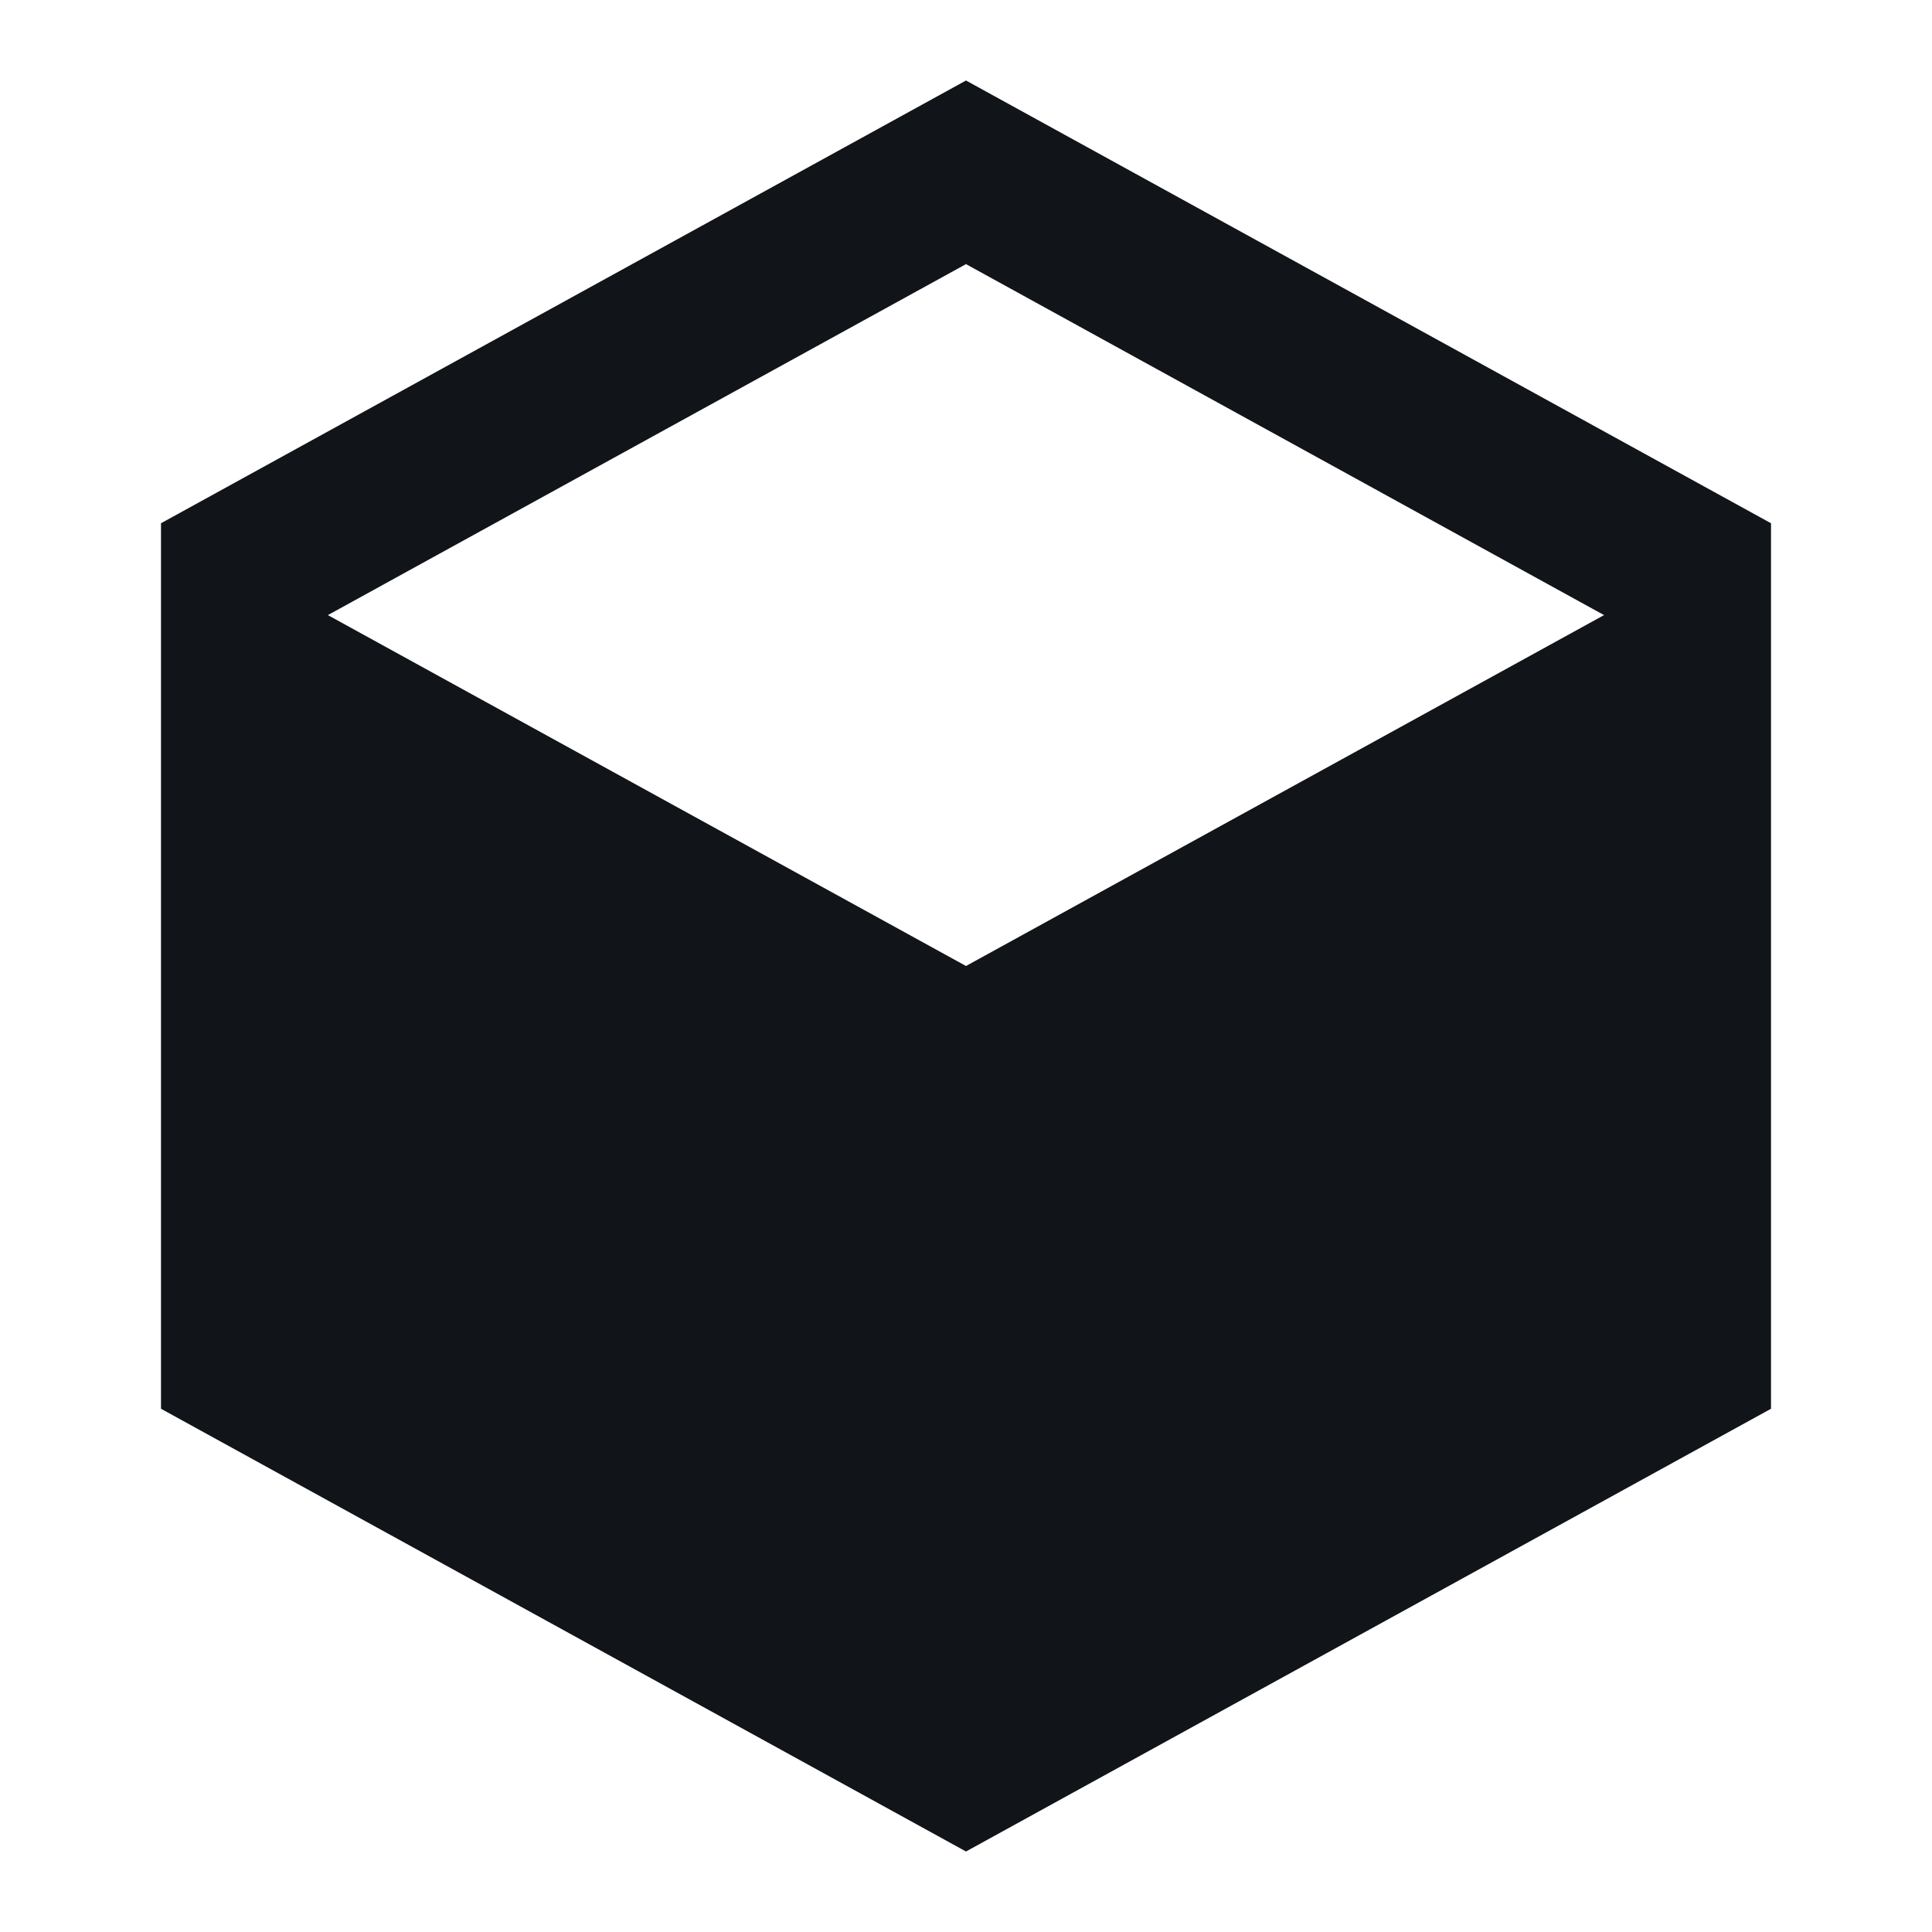
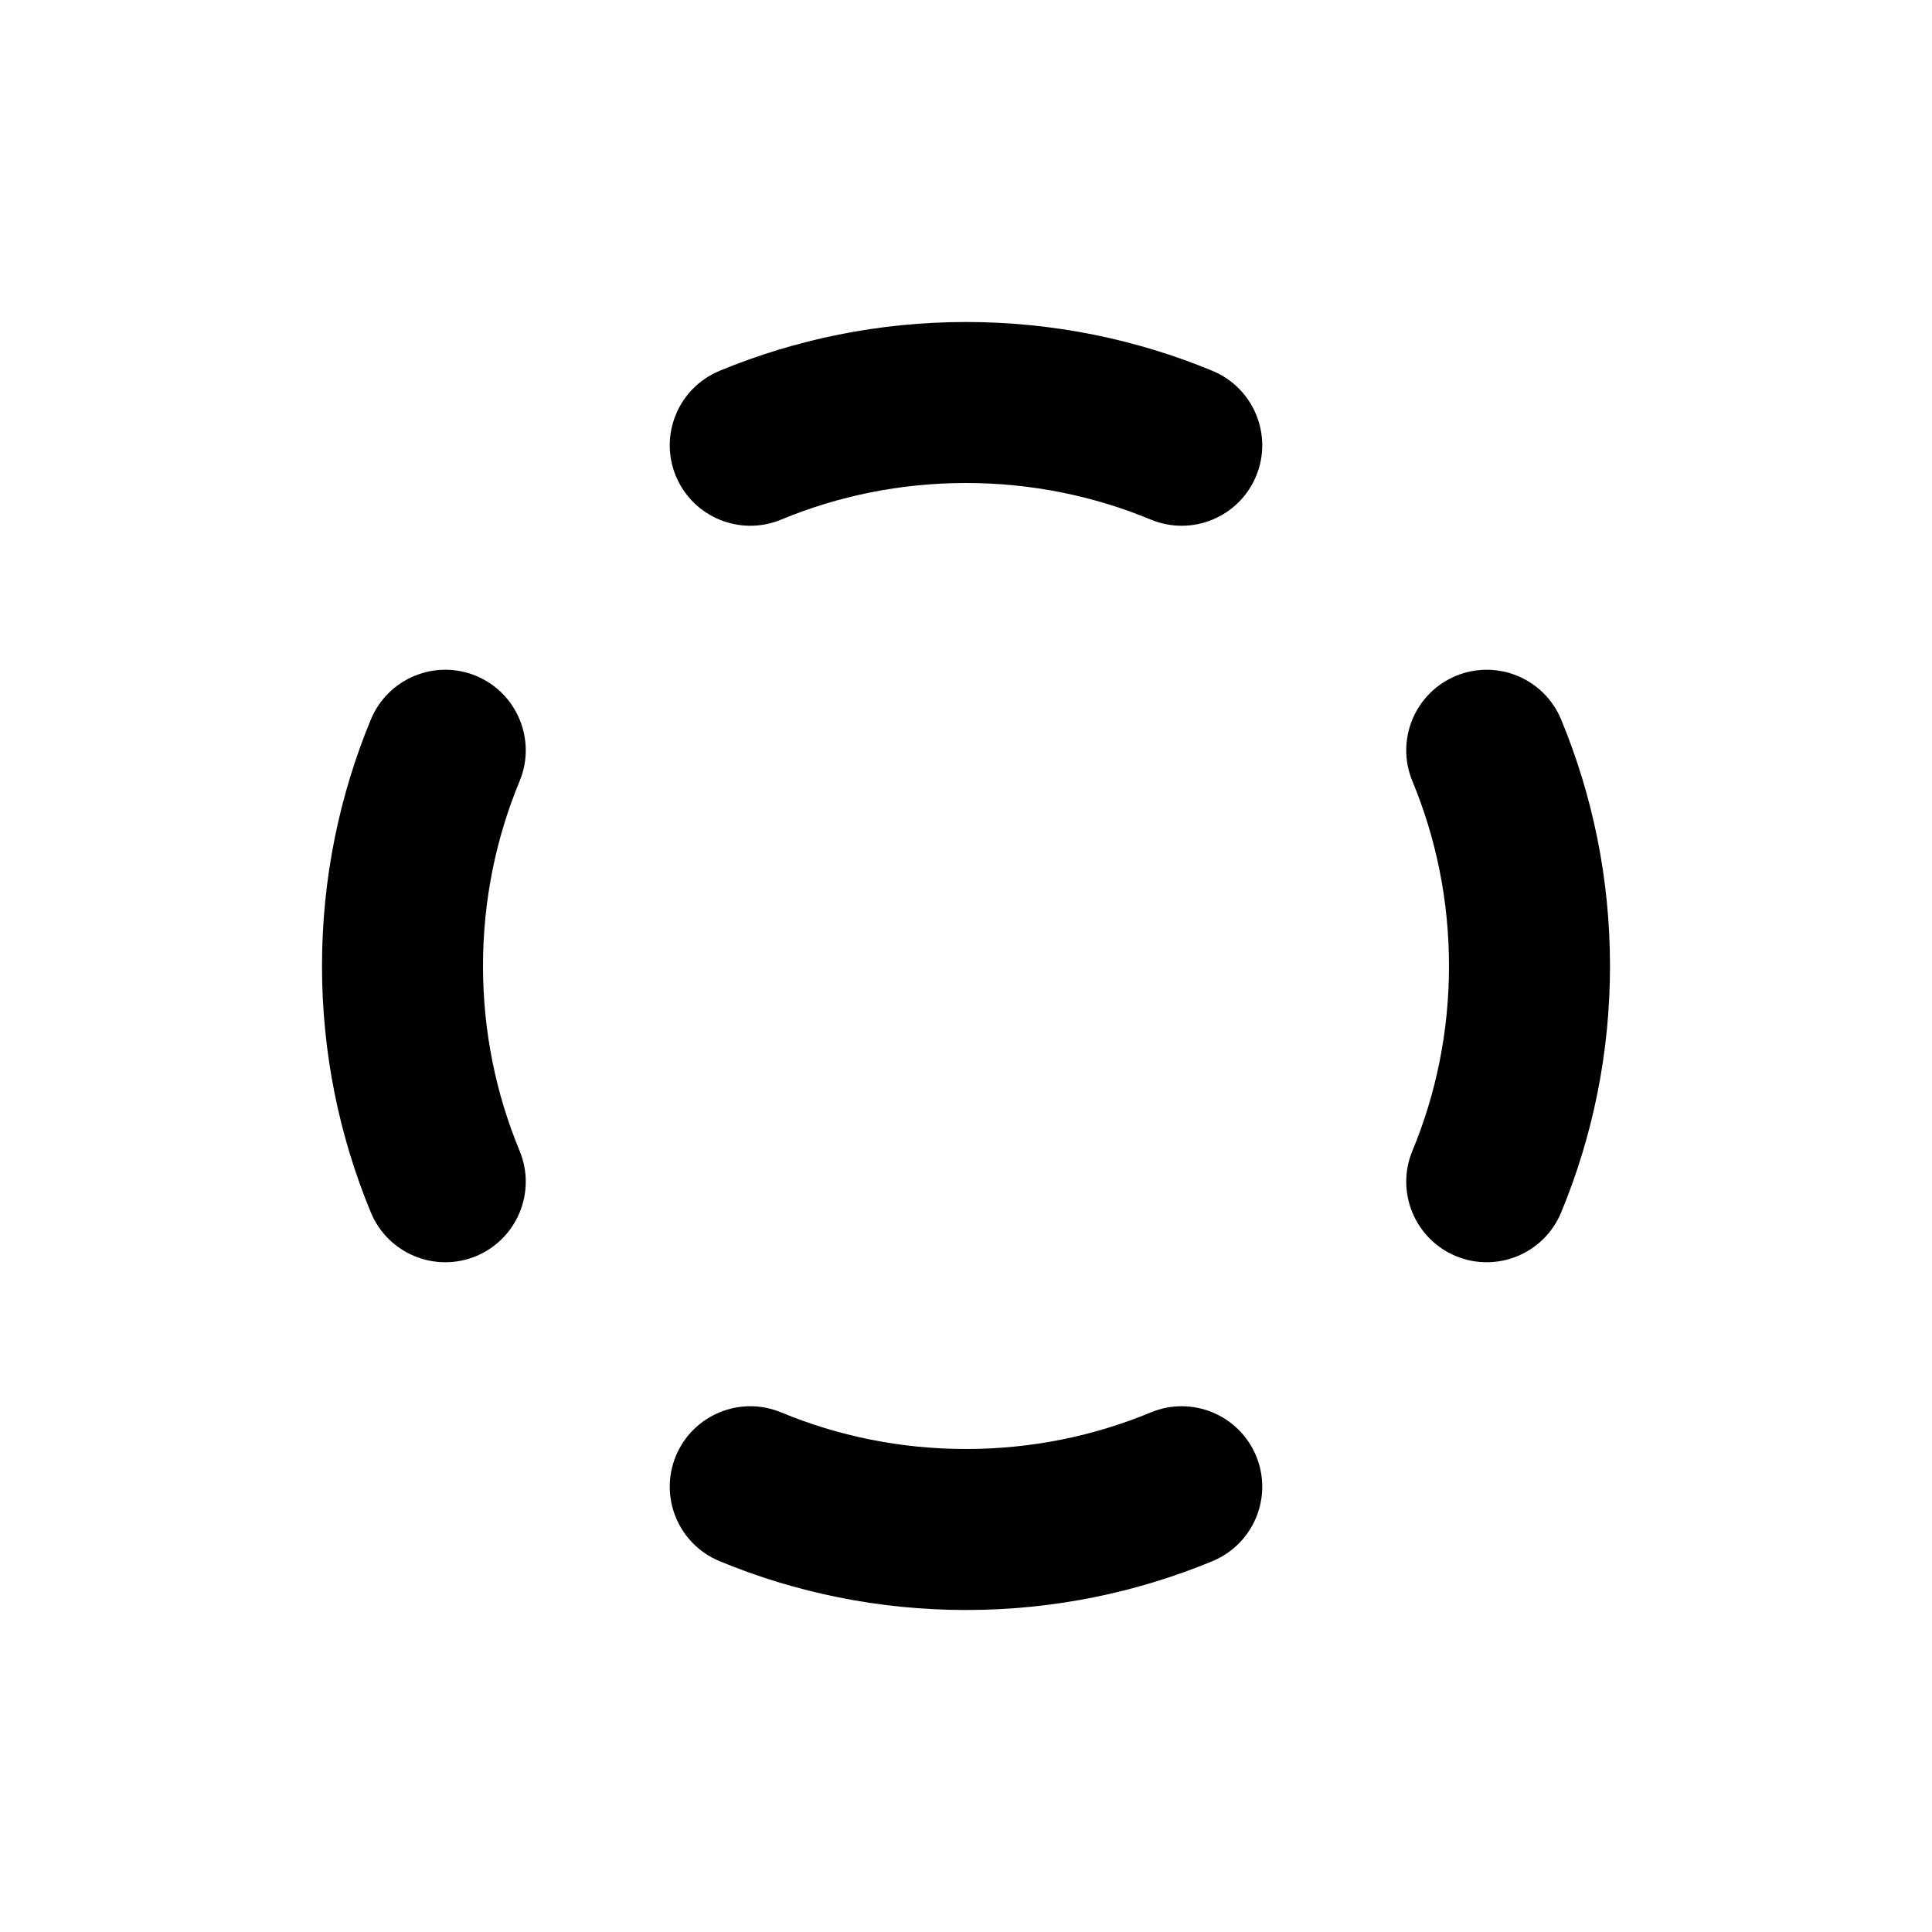
<svg xmlns="http://www.w3.org/2000/svg" width="24" height="24" viewBox="0 0 24 24" fill="none">
-   <path fill-rule="evenodd" clip-rule="evenodd" d="M22 6.5V17.5L12 23L2 17.5V6.5L12 1L22 6.5ZM4.073 7.641L12 12L19.926 7.641L12 3.281L4.073 7.641Z" fill="#111418" />
+   <path d="M14.297 17.545C14.807 17.334 15.392 17.576 15.604 18.086C15.815 18.596 15.573 19.181 15.062 19.393C14.118 19.784 13.083 20 12 20C10.917 20 9.882 19.784 8.938 19.393C8.427 19.181 8.185 18.596 8.396 18.086C8.608 17.576 9.193 17.334 9.703 17.545C10.409 17.838 11.185 18 12 18C12.815 18 13.591 17.838 14.297 17.545ZM4 12C4 10.917 4.216 9.882 4.607 8.938C4.819 8.427 5.404 8.185 5.914 8.396C6.424 8.608 6.666 9.193 6.455 9.703C6.162 10.409 6 11.185 6 12C6 12.815 6.162 13.591 6.455 14.297C6.666 14.807 6.424 15.392 5.914 15.604C5.404 15.815 4.819 15.573 4.607 15.062C4.216 14.118 4 13.083 4 12ZM18 12C18 11.185 17.838 10.409 17.545 9.703C17.334 9.193 17.576 8.608 18.086 8.396C18.596 8.185 19.181 8.427 19.393 8.938C19.784 9.882 20 10.917 20 12C20 13.083 19.784 14.118 19.393 15.062C19.181 15.573 18.596 15.815 18.086 15.604C17.576 15.392 17.334 14.807 17.545 14.297C17.838 13.591 18 12.815 18 12ZM12 4C13.083 4 14.118 4.216 15.062 4.607C15.573 4.819 15.815 5.404 15.604 5.914C15.392 6.424 14.807 6.666 14.297 6.455C13.591 6.162 12.815 6 12 6C11.185 6 10.409 6.162 9.703 6.455C9.193 6.666 8.608 6.424 8.396 5.914C8.185 5.404 8.427 4.819 8.938 4.607C9.882 4.216 10.917 4 12 4Z" fill="black" />
</svg>
